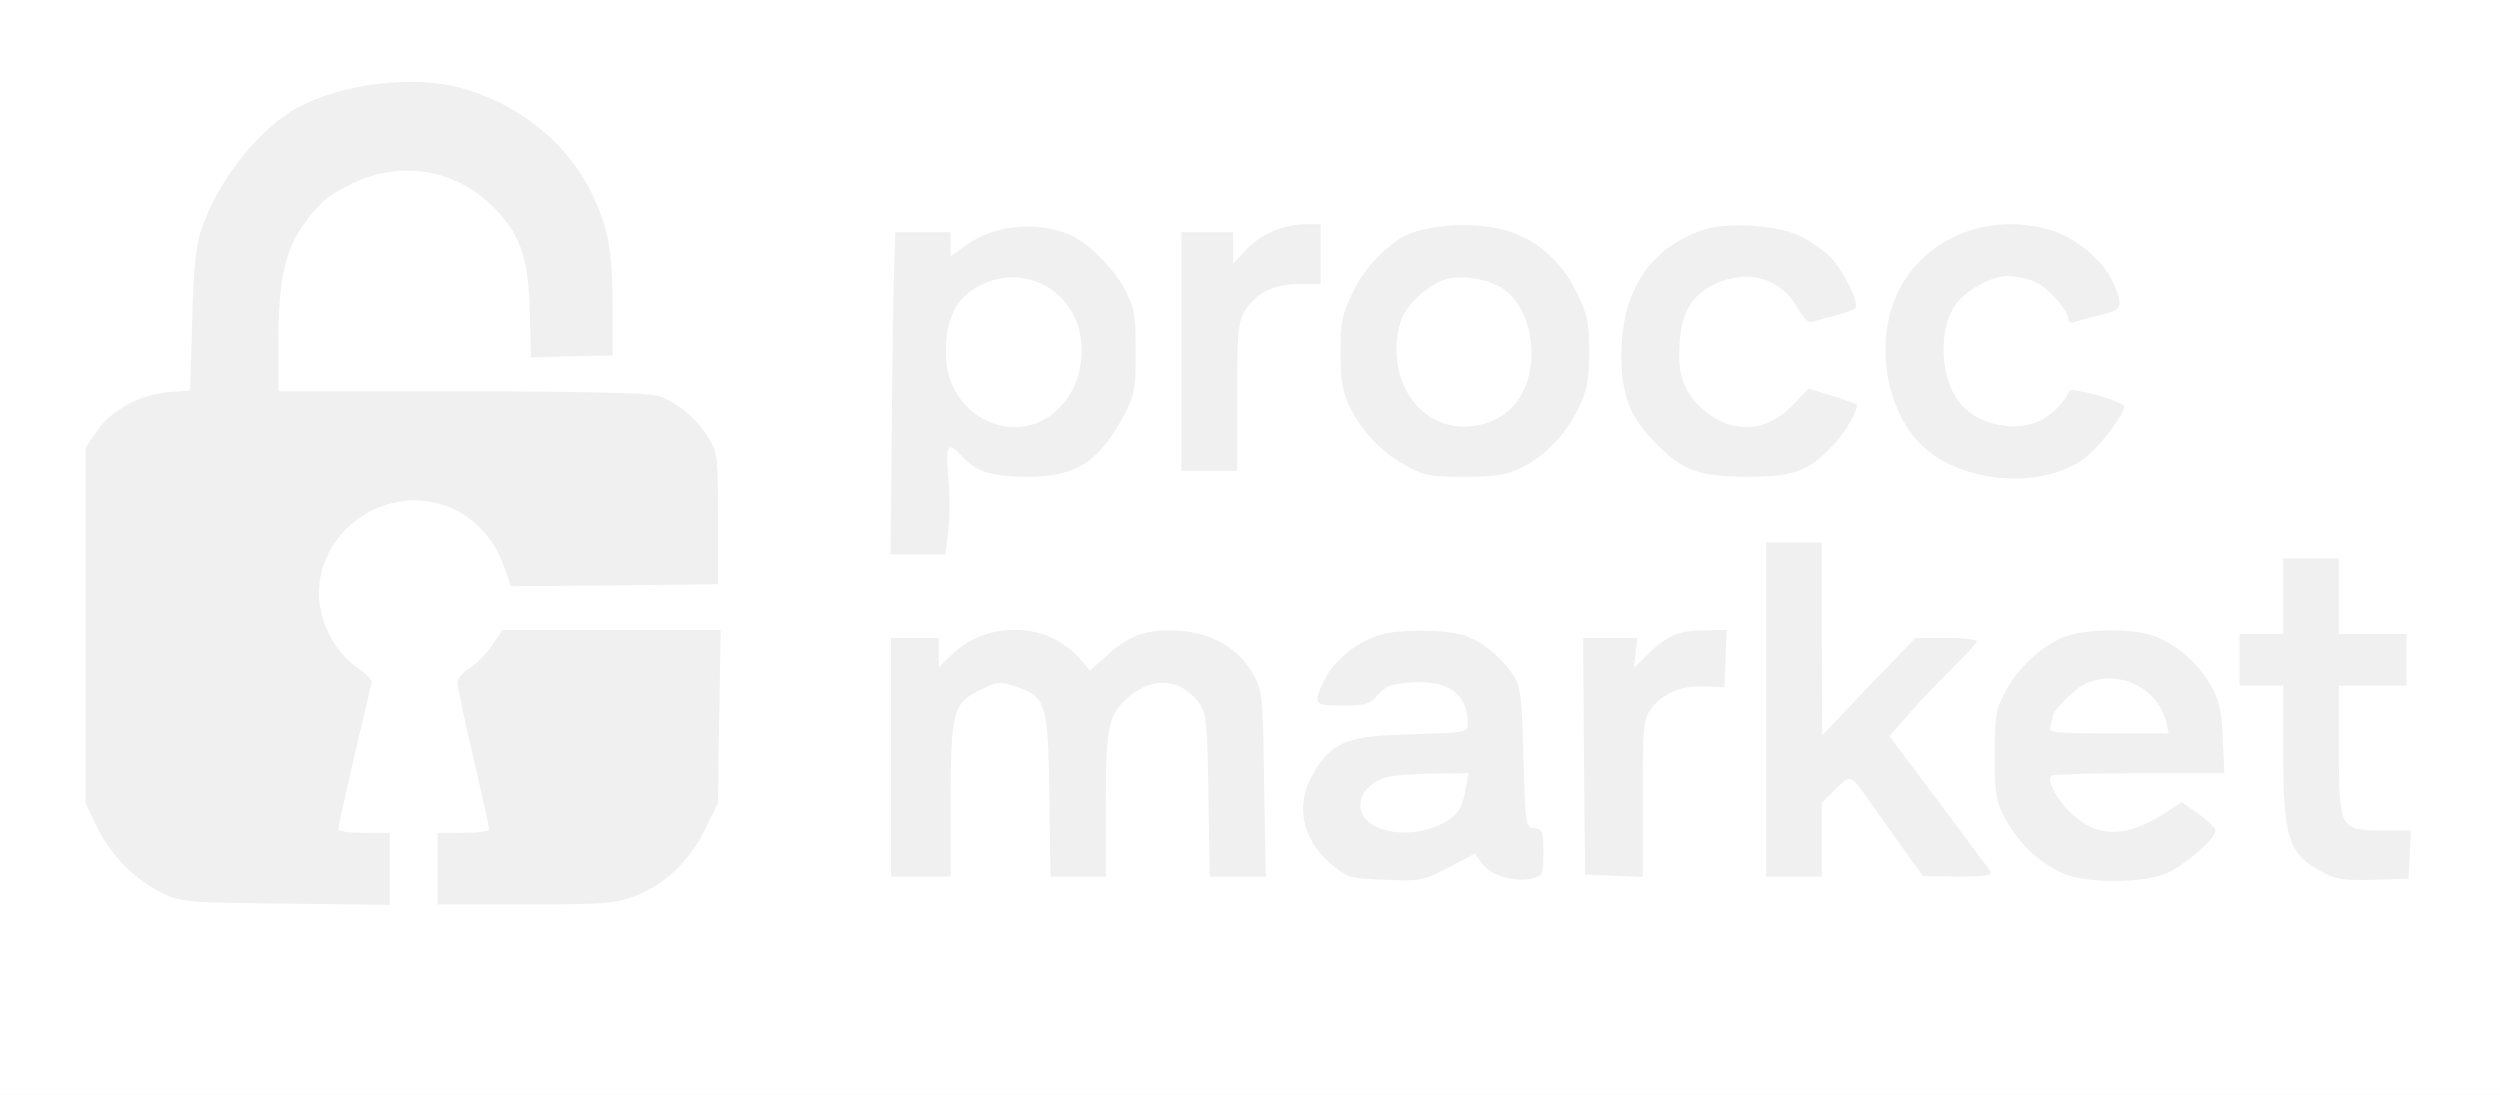
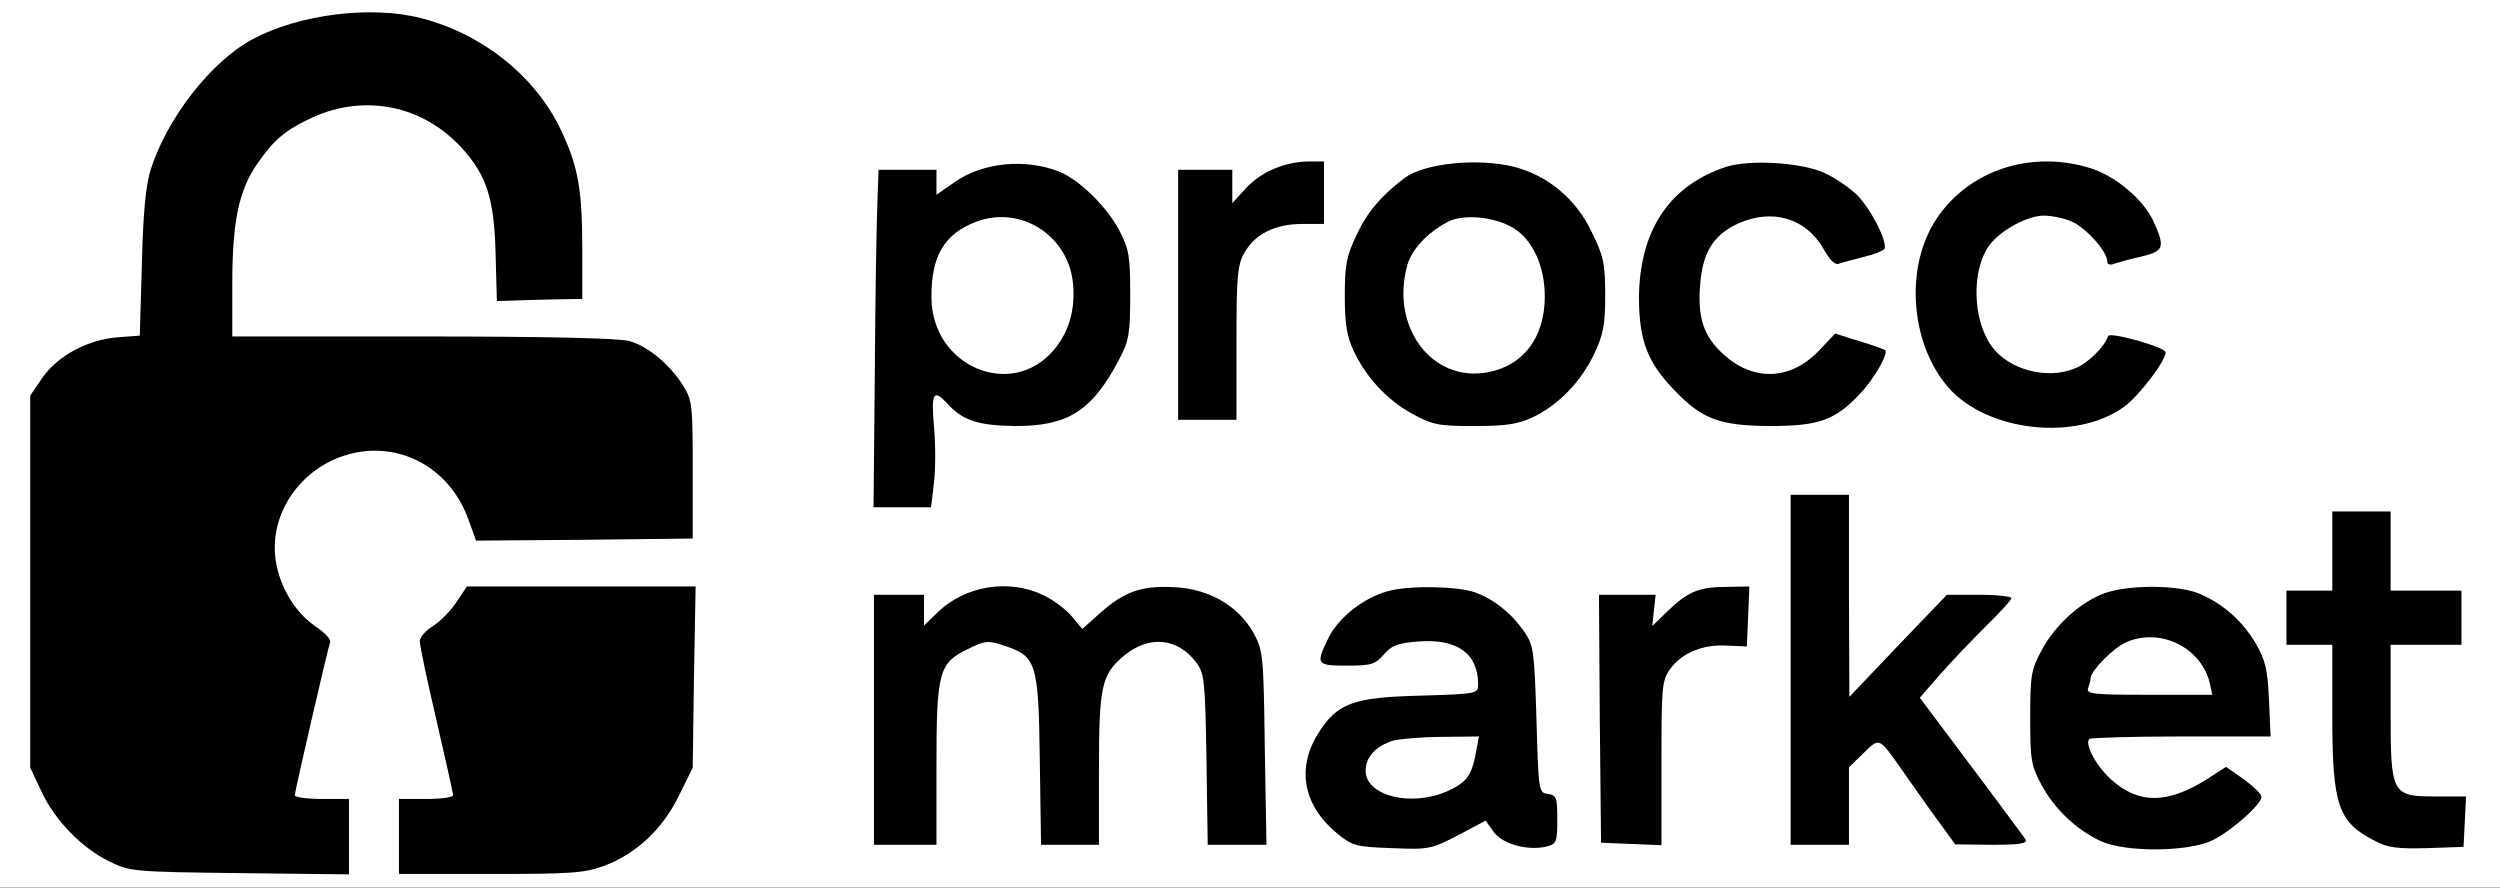
- <svg xmlns="http://www.w3.org/2000/svg" width="838" height="367" viewBox="0 0 838 367" fill="none">
+ <svg xmlns="http://www.w3.org/2000/svg" width="800" height="284" viewBox="0 0 800 284" fill="none">
  <g clip-path="url(#clip0_4121_237)">
    <g clip-path="url(#clip1_4121_237)">
-       <path d="M-152 183.167V753.833H418.667H989.333V183.167V-387.5H418.667H-152V183.167ZM153.733 29.3C173.467 34.367 190.4 47.967 198.533 65.167C204 76.767 205.333 84.1 205.333 103.3V119.167L196.4 119.3C191.333 119.433 185.2 119.567 182.667 119.7L178 119.833L177.6 105.167C177.2 87.3 174.8 79.7 166.933 71.033C154.533 57.3 136 53.433 119.067 61.033C110.267 65.167 106.667 68.1 101.2 76.1C95.467 84.367 93.333 94.5 93.333 114.1V131.167H154.4C192.8 131.167 217.2 131.7 220.4 132.633C226.267 134.233 233.333 140.1 237.6 146.9C240.533 151.567 240.667 153.167 240.667 173.833V195.833L206 196.233L171.333 196.5L168.933 189.833C162.933 173.033 146.533 164.233 130 169.033C115.467 173.3 105.6 187.167 107.067 201.567C108 210.5 113.2 219.433 120 223.967C122.8 225.833 124.933 228.1 124.667 228.9C123.733 231.7 113.333 276.767 113.333 277.967C113.333 278.633 117.2 279.167 122 279.167H130.667V291.167V303.3L95.733 302.9C61.467 302.5 60.533 302.367 54 299.167C45.067 294.767 36.533 285.967 32.267 276.767L28.667 269.167V209.567V150.1L32.667 144.233C37.6 137.3 46.933 132.233 56.667 131.433L63.733 130.9L64.4 107.967C64.8 91.7 65.6 83.033 67.2 77.833C72.4 61.433 86.4 43.3 99.733 36.1C114.533 28.1 137.733 25.167 153.733 29.3ZM358.133 78.5C364.533 81.167 373.067 89.567 377.067 97.033C380.267 103.167 380.667 105.167 380.667 117.833C380.667 130.5 380.267 132.5 377.067 138.633C368.4 155.033 360.8 159.833 344 159.833C332.133 159.7 327.067 158.1 322.133 152.633C317.733 147.833 316.933 149.167 317.867 159.967C318.4 165.567 318.4 173.7 317.867 177.967L316.933 185.833H307.733H298.533L298.933 143.433C299.067 120.233 299.467 95.967 299.733 89.433L300.133 77.833H309.467H318.667V81.833V85.833L324.4 81.833C333.467 75.433 347.2 74.1 358.133 78.5ZM442.667 85.167V95.167H435.6C426.933 95.167 420.4 98.5 417.067 104.633C414.933 108.5 414.667 112.5 414.667 133.433V157.833H405.333H396V117.833V77.833H404.667H413.333V83.167V88.5L417.733 83.7C422.533 78.5 430 75.3 437.733 75.167H442.667V85.167ZM503.6 76.9C514.267 79.7 523.2 87.033 528.267 97.567C532.133 105.433 532.667 107.7 532.667 117.833C532.667 127.3 532.133 130.367 529.2 136.633C524.933 145.7 517.6 153.167 509.467 157.033C504.533 159.3 500.8 159.833 490.667 159.833C479.2 159.833 477.333 159.433 470.8 155.833C462.8 151.433 456.133 144.233 452.133 135.7C450 131.167 449.333 127.167 449.333 118.233C449.333 108.1 449.867 105.433 453.2 98.5C456.533 91.3 461.067 86.1 468.4 80.5C474.8 75.7 491.867 73.967 503.6 76.9ZM602.667 78.767C606 80.233 610.667 83.433 613.2 85.833C617.733 90.367 623.2 101.167 622 103.167C621.733 103.7 618.8 104.9 615.467 105.7C612.267 106.5 608.8 107.433 607.6 107.833C606.267 108.5 604.667 106.9 602.533 103.167C596.933 93.3 586.133 90.1 575.2 95.033C567.333 98.633 563.867 104.233 563.067 114.367C562.133 125.167 564.133 131.167 570.667 137.033C580.133 145.567 591.867 145.167 600.8 135.967L606.267 130.233L613.867 132.633C618.133 133.833 621.867 135.3 622.267 135.567C623.333 136.633 618.667 144.9 614.133 149.567C606.267 157.967 601.067 159.833 585.333 159.833C569.333 159.7 563.733 157.7 554.8 148.367C546.133 139.433 543.467 132.367 543.467 118.5C543.733 97.167 553.2 82.9 571.333 76.9C578.8 74.5 595.2 75.433 602.667 78.767ZM687.467 77.167C695.733 79.567 704.933 87.3 708.133 94.367C711.867 102.633 711.467 103.833 704.4 105.567C700.8 106.367 696.933 107.433 695.733 107.833C694.133 108.5 693.333 108.1 693.333 107.167C693.333 103.967 686.4 96.233 681.867 94.367C679.467 93.3 675.467 92.5 673.067 92.5C667.733 92.5 659.2 97.167 655.6 101.967C649.867 109.833 650.133 125.567 656.267 134.233C661.733 141.833 674.133 145.167 683.2 141.3C687.2 139.7 692.533 134.367 693.6 131.033C694.133 129.567 712 134.633 712 136.233C712 139.033 703.467 150.233 698.667 153.7C683.333 164.767 655.067 161.7 642.533 147.567C630.667 133.967 628.533 110.5 637.733 95.033C647.6 78.633 667.867 71.3 687.467 77.167ZM610.667 214.1L610.8 246.5L626.4 230.1L642 213.833H652.4C658 213.833 662.667 214.367 662.667 214.9C662.667 215.433 659.067 219.433 654.533 223.833C650.133 228.233 643.467 235.167 639.867 239.3L633.333 246.767L649.733 268.633C658.8 280.633 666.533 291.3 667.2 292.1C667.867 293.433 665.467 293.833 656.4 293.833L644.667 293.7L638.667 285.433C635.333 280.9 630.4 273.833 627.6 269.833C620.133 259.3 620.533 259.433 615.333 264.5L610.667 269.033V281.433V293.833H601.333H592V237.833V181.833H601.333H610.667V214.1ZM784 199.833V212.5H795.333H806.667V221.167V229.833H795.333H784V251.033C784 277.7 784.267 278.367 798.533 278.367H808.133L807.733 286.5L807.333 294.5L795.733 294.9C786.267 295.167 783.067 294.767 779.067 292.633C767.2 286.633 765.333 281.3 765.333 252.5V229.833H758H750.667V221.167V212.5H758H765.333V199.833V187.167H774.667H784V199.833ZM241.067 240.233L240.667 269.167L236.267 278.1C231.067 288.767 222.667 296.633 212.533 300.5C206 302.9 202.133 303.167 176 303.167H146.667V291.167V279.167H155.333C160.133 279.167 164 278.633 164 277.967C164 277.433 161.6 266.633 158.667 253.967C155.733 241.433 153.333 230.1 153.333 228.767C153.333 227.433 155.2 225.3 157.333 223.967C159.6 222.633 162.933 219.3 164.933 216.367L168.4 211.167H204.933H241.6L241.067 240.233ZM352.933 213.967C356 215.433 360.133 218.5 362 220.767L365.333 224.767L371.467 219.3C379.067 212.633 384.667 210.767 395.333 211.433C406.133 212.1 415.2 217.433 420 225.833C423.2 231.7 423.333 232.633 423.733 262.767L424.267 293.833H414.933H405.467L405.067 266.633C404.667 241.433 404.4 239.033 401.867 235.567C395.867 227.567 386.667 226.633 378.533 233.433C371.467 239.433 370.667 243.167 370.667 269.833V293.833H361.467H352.133L351.733 266.633C351.333 235.567 350.667 233.433 340.267 230.1C335.2 228.367 334.133 228.5 328.8 231.167C319.467 235.567 318.667 238.5 318.667 268.367V293.833H308.667H298.667V253.833V213.833H306.667H314.667V218.767V223.7L319.067 219.433C327.867 210.9 341.867 208.633 352.933 213.967ZM490.933 213.033C496.933 215.167 502.667 219.7 506.8 225.7C509.733 229.967 510 231.833 510.667 253.7C511.333 276.767 511.333 277.167 514.4 277.567C517.067 277.967 517.333 278.767 517.333 285.833C517.333 292.9 517.067 293.567 514 294.367C508 295.833 500 293.7 497.067 289.833L494.4 286.1L485.6 290.767C477.067 295.167 476.267 295.433 464.4 294.9C453.067 294.5 451.867 294.233 447.067 290.367C436.133 281.433 433.733 269.567 440.8 258.233C446.933 248.5 451.867 246.633 473.733 246.1C491.867 245.567 492 245.433 492 242.5C492 232.633 485.333 227.833 472.933 228.767C466.267 229.3 464.4 229.967 461.867 232.9C459.067 236.1 457.867 236.5 450 236.5C440.133 236.5 440 236.1 444.133 227.567C447.2 221.3 455.2 214.9 462.8 212.767C469.333 210.767 485.2 211.033 490.933 213.033ZM578.4 220.767L578 230.367L571.867 230.1C564.133 229.567 557.2 232.367 553.467 237.567C550.8 241.3 550.667 243.167 550.667 267.7V293.967L541.067 293.567L531.333 293.167L530.933 253.433L530.667 213.833H539.733H548.8L548.267 218.767L547.733 223.833L552.8 218.9C559.2 212.767 562.8 211.3 571.733 211.3L578.8 211.167L578.4 220.767ZM723.333 213.7C730.8 217.033 736.8 222.5 740.933 229.567C743.867 234.633 744.667 237.7 745.067 247.433L745.6 259.167H717.067C701.333 259.167 688.133 259.567 687.6 259.967C686 261.567 689.733 268.633 694.667 273.033C703.467 280.9 712.667 280.767 725.333 272.767L731.333 268.9L737.067 272.9C740.133 275.167 742.667 277.567 742.667 278.5C742.667 280.9 733.2 289.3 727.067 292.367C719.467 296.1 699.333 296.367 691.2 292.633C683.467 289.033 676.4 282.367 672.267 274.633C668.933 268.5 668.667 266.5 668.667 253.167C668.667 239.833 668.933 237.833 672.267 231.7C676.533 223.567 684.8 216.1 692.533 213.3C700.533 210.5 716.8 210.633 723.333 213.7Z" fill="white" />
-       <path d="M331.6 94.367C321.2 98.233 316.933 105.433 317.067 118.767C317.2 140.767 342.667 151.567 356.267 135.433C361.067 129.7 363.067 122.767 362.4 114.5C361.067 99.033 345.867 89.167 331.6 94.367Z" fill="white" />
-       <path d="M482 94.633C475.467 98.233 470.8 103.3 469.333 108.367C463.867 128.1 477.2 145.967 495.067 142.633C506.533 140.5 513.333 131.433 513.333 118.367C513.333 108.767 509.467 100.233 503.333 96.5C497.2 92.767 487.067 91.833 482 94.633Z" fill="white" />
-       <path d="M464.8 260.5C459.333 262.233 456 265.7 456 270.1C456 278.233 470.667 281.833 482.267 276.633C488.4 273.833 490 271.567 491.333 264.1L492.267 259.167L480.533 259.3C474 259.3 466.933 259.967 464.8 260.5Z" fill="white" />
-       <path d="M699.333 229.033C695.333 230.767 688 238.233 688 240.5C688 241.167 687.6 242.5 687.2 243.7C686.533 245.567 688.667 245.833 706.667 245.833H726.933L726.133 242.1C723.333 230.633 710.267 224.233 699.333 229.033Z" fill="white" />
+       <rect x="-4" y="-8" width="809" height="336" fill="black" />
+       <path d="M-171 159.667V730.333H399.667H970.333V159.667V-411H399.667H-171V159.667ZM134.733 5.8C154.467 10.867 171.4 24.467 179.533 41.667C185 53.267 186.333 60.6 186.333 79.8V95.667L177.4 95.8C172.333 95.933 166.2 96.067 163.667 96.2L159 96.333L158.6 81.667C158.2 63.8 155.8 56.2 147.933 47.533C135.533 33.8 117 29.933 100.067 37.533C91.267 41.667 87.667 44.6 82.2 52.6C76.467 60.867 74.333 71 74.333 90.6V107.667H135.4C173.8 107.667 198.2 108.2 201.4 109.133C207.267 110.733 214.333 116.6 218.6 123.4C221.533 128.067 221.667 129.667 221.667 150.333V172.333L187 172.733L152.333 173L149.933 166.333C143.933 149.533 127.533 140.733 111 145.533C96.467 149.8 86.6 163.667 88.067 178.067C89 187 94.2 195.933 101 200.467C103.8 202.333 105.933 204.6 105.667 205.4C104.733 208.2 94.333 253.267 94.333 254.467C94.333 255.133 98.2 255.667 103 255.667H111.667V267.667V279.8L76.733 279.4C42.467 279 41.533 278.867 35 275.667C26.067 271.267 17.533 262.467 13.267 253.267L9.667 245.667V186.067V126.6L13.667 120.733C18.6 113.8 27.933 108.733 37.667 107.933L44.733 107.4L45.4 84.467C45.8 68.2 46.6 59.533 48.2 54.333C53.4 37.933 67.4 19.8 80.733 12.6C95.533 4.6 118.733 1.667 134.733 5.8ZM339.133 55C345.533 57.667 354.067 66.067 358.067 73.533C361.267 79.667 361.667 81.667 361.667 94.333C361.667 107 361.267 109 358.067 115.133C349.4 131.533 341.8 136.333 325 136.333C313.133 136.2 308.067 134.6 303.133 129.133C298.733 124.333 297.933 125.667 298.867 136.467C299.4 142.067 299.4 150.2 298.867 154.467L297.933 162.333H288.733H279.533L279.933 119.933C280.067 96.733 280.467 72.467 280.733 65.933L281.133 54.333H290.467H299.667V58.333V62.333L305.4 58.333C314.467 51.933 328.2 50.6 339.133 55ZM423.667 61.667V71.667H416.6C407.933 71.667 401.4 75 398.067 81.133C395.933 85 395.667 89 395.667 109.933V134.333H386.333H377V94.333V54.333H385.667H394.333V59.667V65L398.733 60.2C403.533 55 411 51.8 418.733 51.667H423.667V61.667ZM484.6 53.4C495.267 56.2 504.2 63.533 509.267 74.067C513.133 81.933 513.667 84.2 513.667 94.333C513.667 103.8 513.133 106.867 510.2 113.133C505.933 122.2 498.6 129.667 490.467 133.533C485.533 135.8 481.8 136.333 471.667 136.333C460.2 136.333 458.333 135.933 451.8 132.333C443.8 127.933 437.133 120.733 433.133 112.2C431 107.667 430.333 103.667 430.333 94.733C430.333 84.6 430.867 81.933 434.2 75C437.533 67.8 442.067 62.6 449.4 57C455.8 52.2 472.867 50.467 484.6 53.4ZM583.667 55.267C587 56.733 591.667 59.933 594.2 62.333C598.733 66.867 604.2 77.667 603 79.667C602.733 80.2 599.8 81.4 596.467 82.2C593.267 83 589.8 83.933 588.6 84.333C587.267 85 585.667 83.4 583.533 79.667C577.933 69.8 567.133 66.6 556.2 71.533C548.333 75.133 544.867 80.733 544.067 90.867C543.133 101.667 545.133 107.667 551.667 113.533C561.133 122.067 572.867 121.667 581.8 112.467L587.267 106.733L594.867 109.133C599.133 110.333 602.867 111.8 603.267 112.067C604.333 113.133 599.667 121.4 595.133 126.067C587.267 134.467 582.067 136.333 566.333 136.333C550.333 136.2 544.733 134.2 535.8 124.867C527.133 115.933 524.467 108.867 524.467 95C524.733 73.667 534.2 59.4 552.333 53.4C559.8 51 576.2 51.933 583.667 55.267ZM668.467 53.667C676.733 56.067 685.933 63.8 689.133 70.867C692.867 79.133 692.467 80.333 685.4 82.067C681.8 82.867 677.933 83.933 676.733 84.333C675.133 85 674.333 84.6 674.333 83.667C674.333 80.467 667.4 72.733 662.867 70.867C660.467 69.8 656.467 69 654.067 69C648.733 69 640.2 73.667 636.6 78.467C630.867 86.333 631.133 102.067 637.267 110.733C642.733 118.333 655.133 121.667 664.2 117.8C668.2 116.2 673.533 110.867 674.6 107.533C675.133 106.067 693 111.133 693 112.733C693 115.533 684.467 126.733 679.667 130.2C664.333 141.267 636.067 138.2 623.533 124.067C611.667 110.467 609.533 87 618.733 71.533C628.6 55.133 648.867 47.8 668.467 53.667ZM591.667 190.6L591.8 223L607.4 206.6L623 190.333H633.4C639 190.333 643.667 190.867 643.667 191.4C643.667 191.933 640.067 195.933 635.533 200.333C631.133 204.733 624.467 211.667 620.867 215.8L614.333 223.267L630.733 245.133C639.8 257.133 647.533 267.8 648.2 268.6C648.867 269.933 646.467 270.333 637.4 270.333L625.667 270.2L619.667 261.933C616.333 257.4 611.4 250.333 608.6 246.333C601.133 235.8 601.533 235.933 596.333 241L591.667 245.533V257.933V270.333H582.333H573V214.333V158.333H582.333H591.667V190.6ZM765 176.333V189H776.333H787.667V197.667V206.333H776.333H765V227.533C765 254.2 765.267 254.867 779.533 254.867H789.133L788.733 263L788.333 271L776.733 271.4C767.267 271.667 764.067 271.267 760.067 269.133C748.2 263.133 746.333 257.8 746.333 229V206.333H739H731.667V197.667V189H739H746.333V176.333V163.667H755.667H765V176.333ZM222.067 216.733L221.667 245.667L217.267 254.6C212.067 265.267 203.667 273.133 193.533 277C187 279.4 183.133 279.667 157 279.667H127.667V267.667V255.667H136.333C141.133 255.667 145 255.133 145 254.467C145 253.933 142.6 243.133 139.667 230.467C136.733 217.933 134.333 206.6 134.333 205.267C134.333 203.933 136.2 201.8 138.333 200.467C140.6 199.133 143.933 195.8 145.933 192.867L149.4 187.667H185.933H222.6L222.067 216.733ZM333.933 190.467C337 191.933 341.133 195 343 197.267L346.333 201.267L352.467 195.8C360.067 189.133 365.667 187.267 376.333 187.933C387.133 188.6 396.2 193.933 401 202.333C404.2 208.2 404.333 209.133 404.733 239.267L405.267 270.333H395.933H386.467L386.067 243.133C385.667 217.933 385.4 215.533 382.867 212.067C376.867 204.067 367.667 203.133 359.533 209.933C352.467 215.933 351.667 219.667 351.667 246.333V270.333H342.467H333.133L332.733 243.133C332.333 212.067 331.667 209.933 321.267 206.6C316.2 204.867 315.133 205 309.8 207.667C300.467 212.067 299.667 215 299.667 244.867V270.333H289.667H279.667V230.333V190.333H287.667H295.667V195.267V200.2L300.067 195.933C308.867 187.4 322.867 185.133 333.933 190.467ZM471.933 189.533C477.933 191.667 483.667 196.2 487.8 202.2C490.733 206.467 491 208.333 491.667 230.2C492.333 253.267 492.333 253.667 495.4 254.067C498.067 254.467 498.333 255.267 498.333 262.333C498.333 269.4 498.067 270.067 495 270.867C489 272.333 481 270.2 478.067 266.333L475.4 262.6L466.6 267.267C458.067 271.667 457.267 271.933 445.4 271.4C434.067 271 432.867 270.733 428.067 266.867C417.133 257.933 414.733 246.067 421.8 234.733C427.933 225 432.867 223.133 454.733 222.6C472.867 222.067 473 221.933 473 219C473 209.133 466.333 204.333 453.933 205.267C447.267 205.8 445.4 206.467 442.867 209.4C440.067 212.6 438.867 213 431 213C421.133 213 421 212.6 425.133 204.067C428.2 197.8 436.2 191.4 443.8 189.267C450.333 187.267 466.2 187.533 471.933 189.533ZM559.4 197.267L559 206.867L552.867 206.6C545.133 206.067 538.2 208.867 534.467 214.067C531.8 217.8 531.667 219.667 531.667 244.2V270.467L522.067 270.067L512.333 269.667L511.933 229.933L511.667 190.333H520.733H529.8L529.267 195.267L528.733 200.333L533.8 195.4C540.2 189.267 543.8 187.8 552.733 187.8L559.8 187.667L559.4 197.267ZM704.333 190.2C711.8 193.533 717.8 199 721.933 206.067C724.867 211.133 725.667 214.2 726.067 223.933L726.6 235.667H698.067C682.333 235.667 669.133 236.067 668.6 236.467C667 238.067 670.733 245.133 675.667 249.533C684.467 257.4 693.667 257.267 706.333 249.267L712.333 245.4L718.067 249.4C721.133 251.667 723.667 254.067 723.667 255C723.667 257.4 714.2 265.8 708.067 268.867C700.467 272.6 680.333 272.867 672.2 269.133C664.467 265.533 657.4 258.867 653.267 251.133C649.933 245 649.667 243 649.667 229.667C649.667 216.333 649.933 214.333 653.267 208.2C657.533 200.067 665.8 192.6 673.533 189.8C681.533 187 697.8 187.133 704.333 190.2Z" fill="white" />
+       <path d="M312.6 70.867C302.2 74.733 297.933 81.933 298.067 95.267C298.2 117.267 323.667 128.067 337.267 111.933C342.067 106.2 344.067 99.267 343.4 91C342.067 75.533 326.867 65.667 312.6 70.867Z" fill="white" />
+       <path d="M463 71.133C456.467 74.733 451.8 79.8 450.333 84.867C444.867 104.6 458.2 122.467 476.067 119.133C487.533 117 494.333 107.933 494.333 94.867C494.333 85.267 490.467 76.733 484.333 73C478.2 69.267 468.067 68.333 463 71.133Z" fill="white" />
+       <path d="M445.8 237C440.333 238.733 437 242.2 437 246.6C437 254.733 451.667 258.333 463.267 253.133C469.4 250.333 471 248.067 472.333 240.6L473.267 235.667L461.533 235.8C455 235.8 447.933 236.467 445.8 237Z" fill="white" />
+       <path d="M680.333 205.533C676.333 207.267 669 214.733 669 217C669 217.667 668.6 219 668.2 220.2C667.533 222.067 669.667 222.333 687.667 222.333H707.933L707.133 218.6C704.333 207.133 691.267 200.733 680.333 205.533Z" fill="white" />
    </g>
  </g>
  <defs>
    <clipPath id="clip0_4121_237">
-       <rect width="838" height="367" fill="white" />
+       <rect width="800" height="284" fill="white" />
    </clipPath>
    <clipPath id="clip1_4121_237">
-       <rect width="1142" height="1142" fill="white" transform="translate(-152 -387.5)" />
+       <rect width="1142" height="1142" fill="white" transform="translate(-171 -411)" />
    </clipPath>
  </defs>
</svg>
